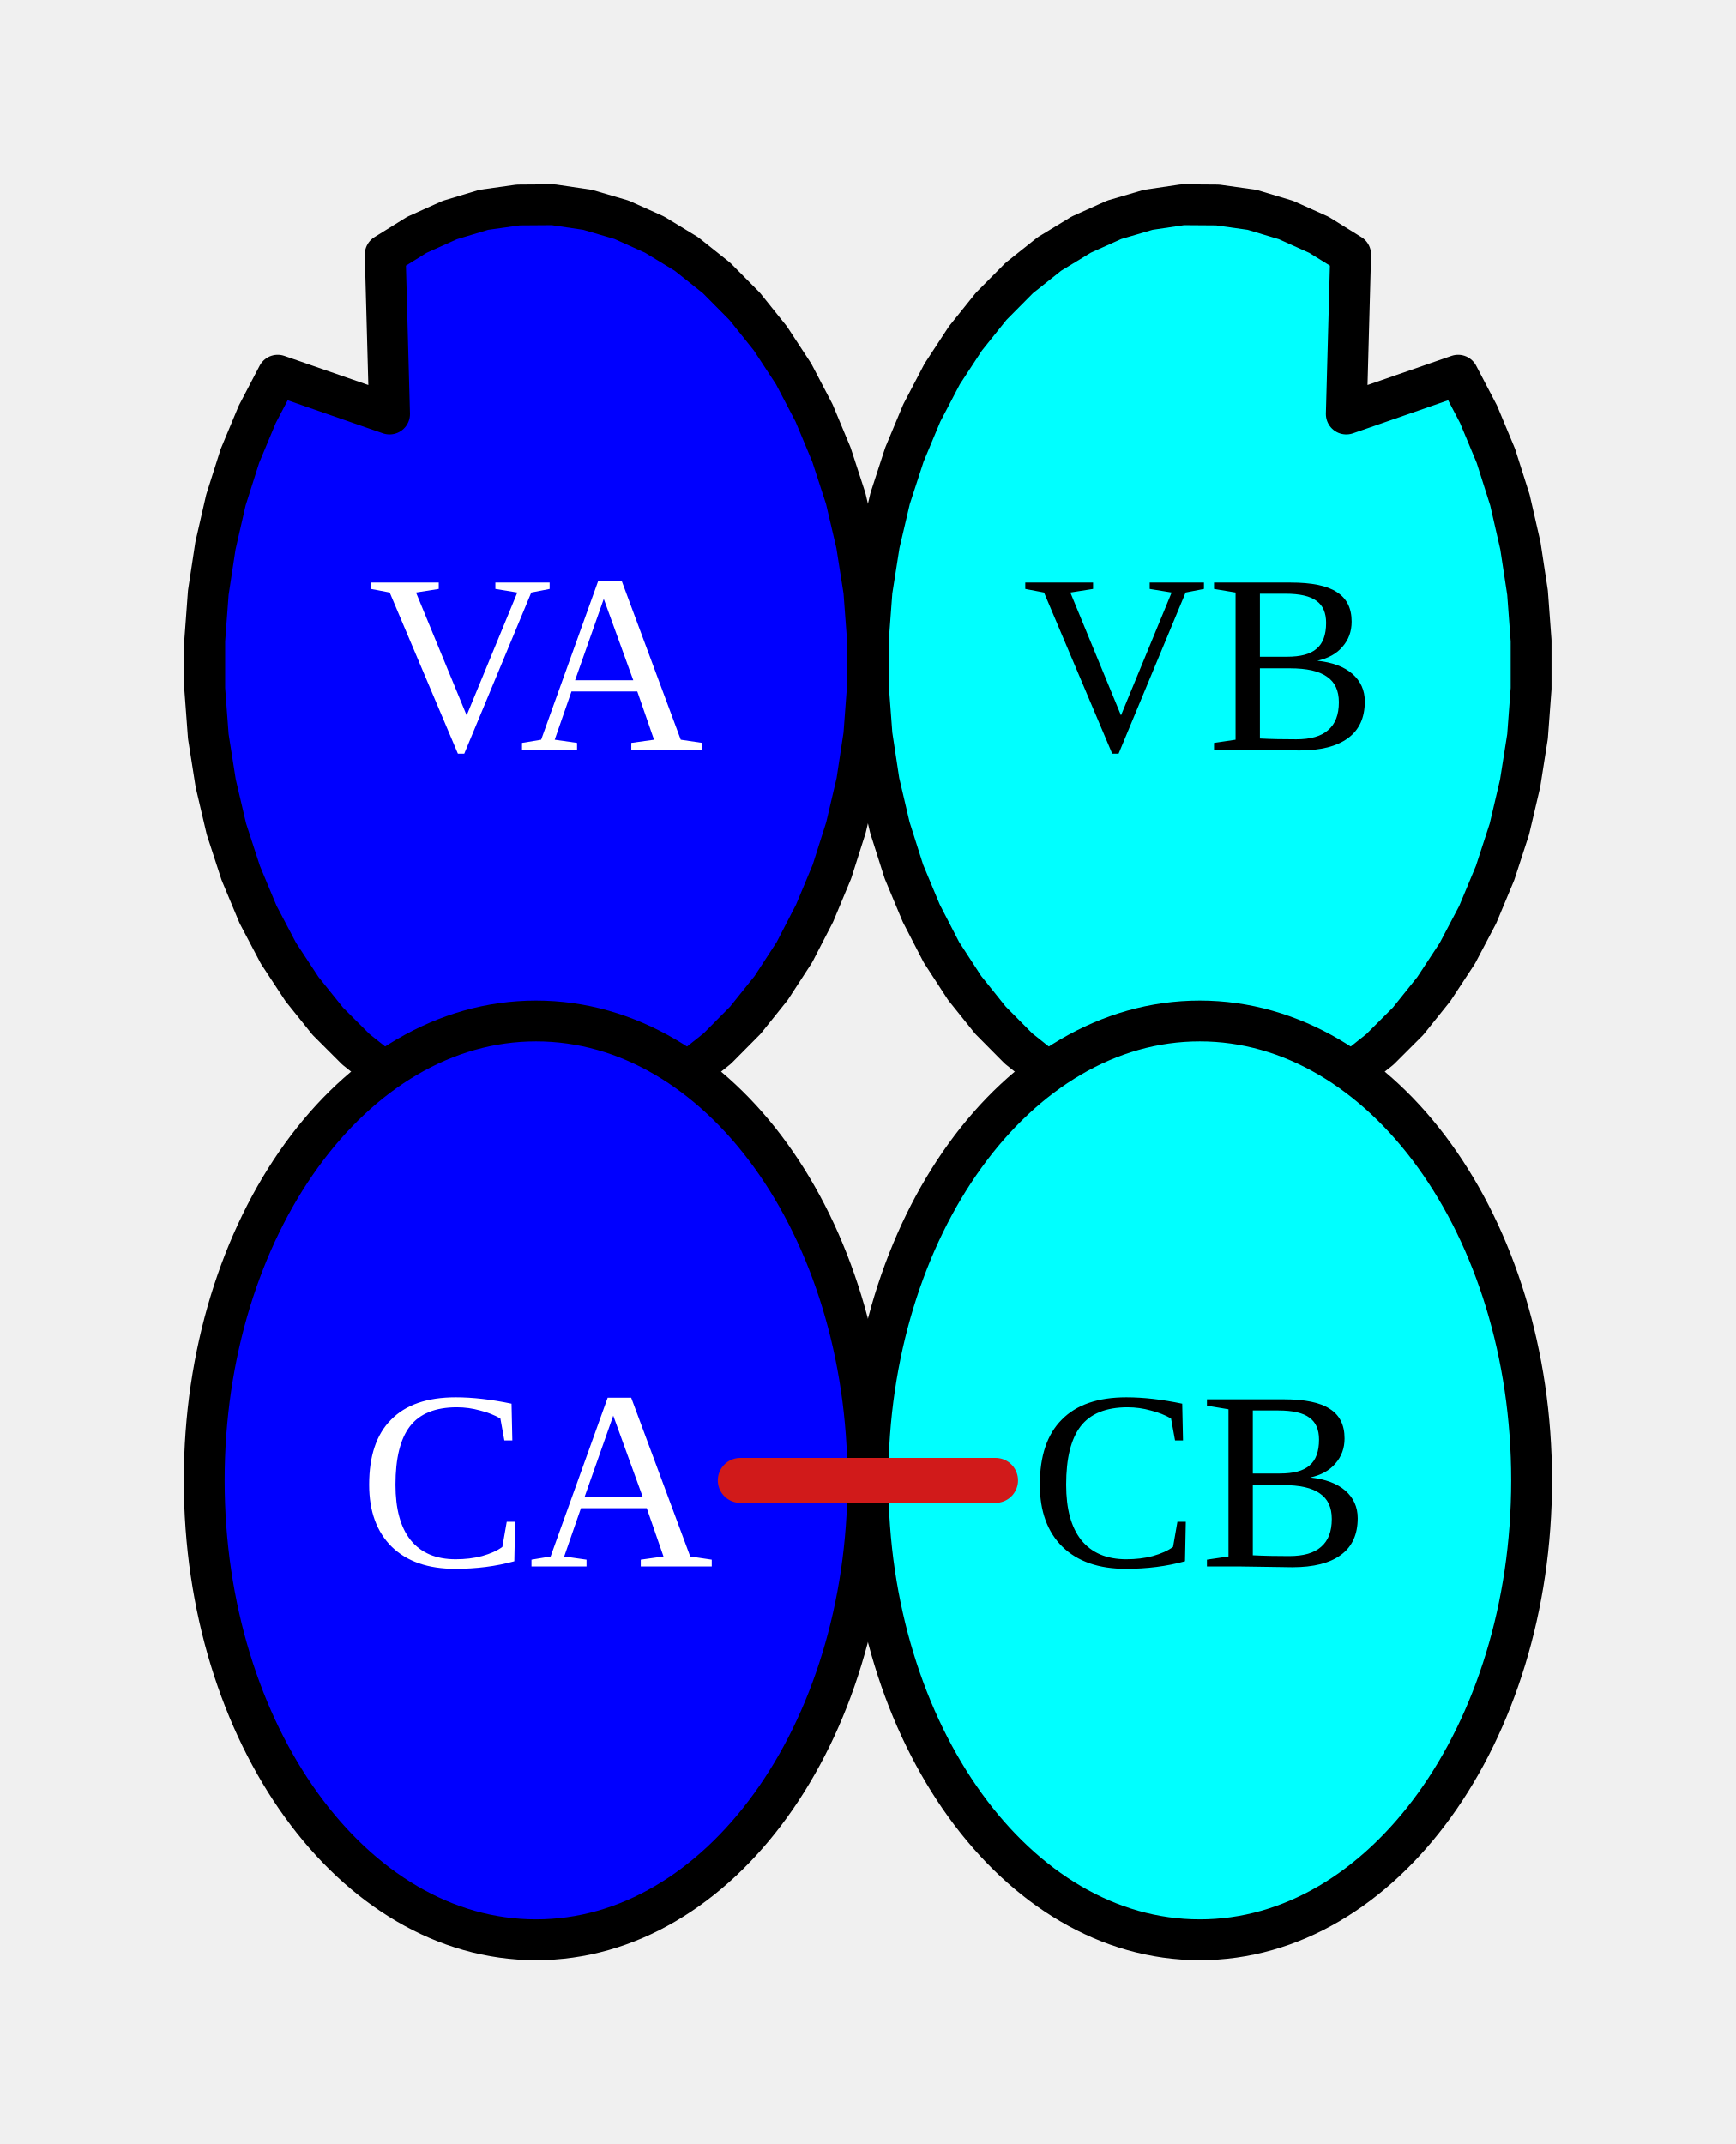
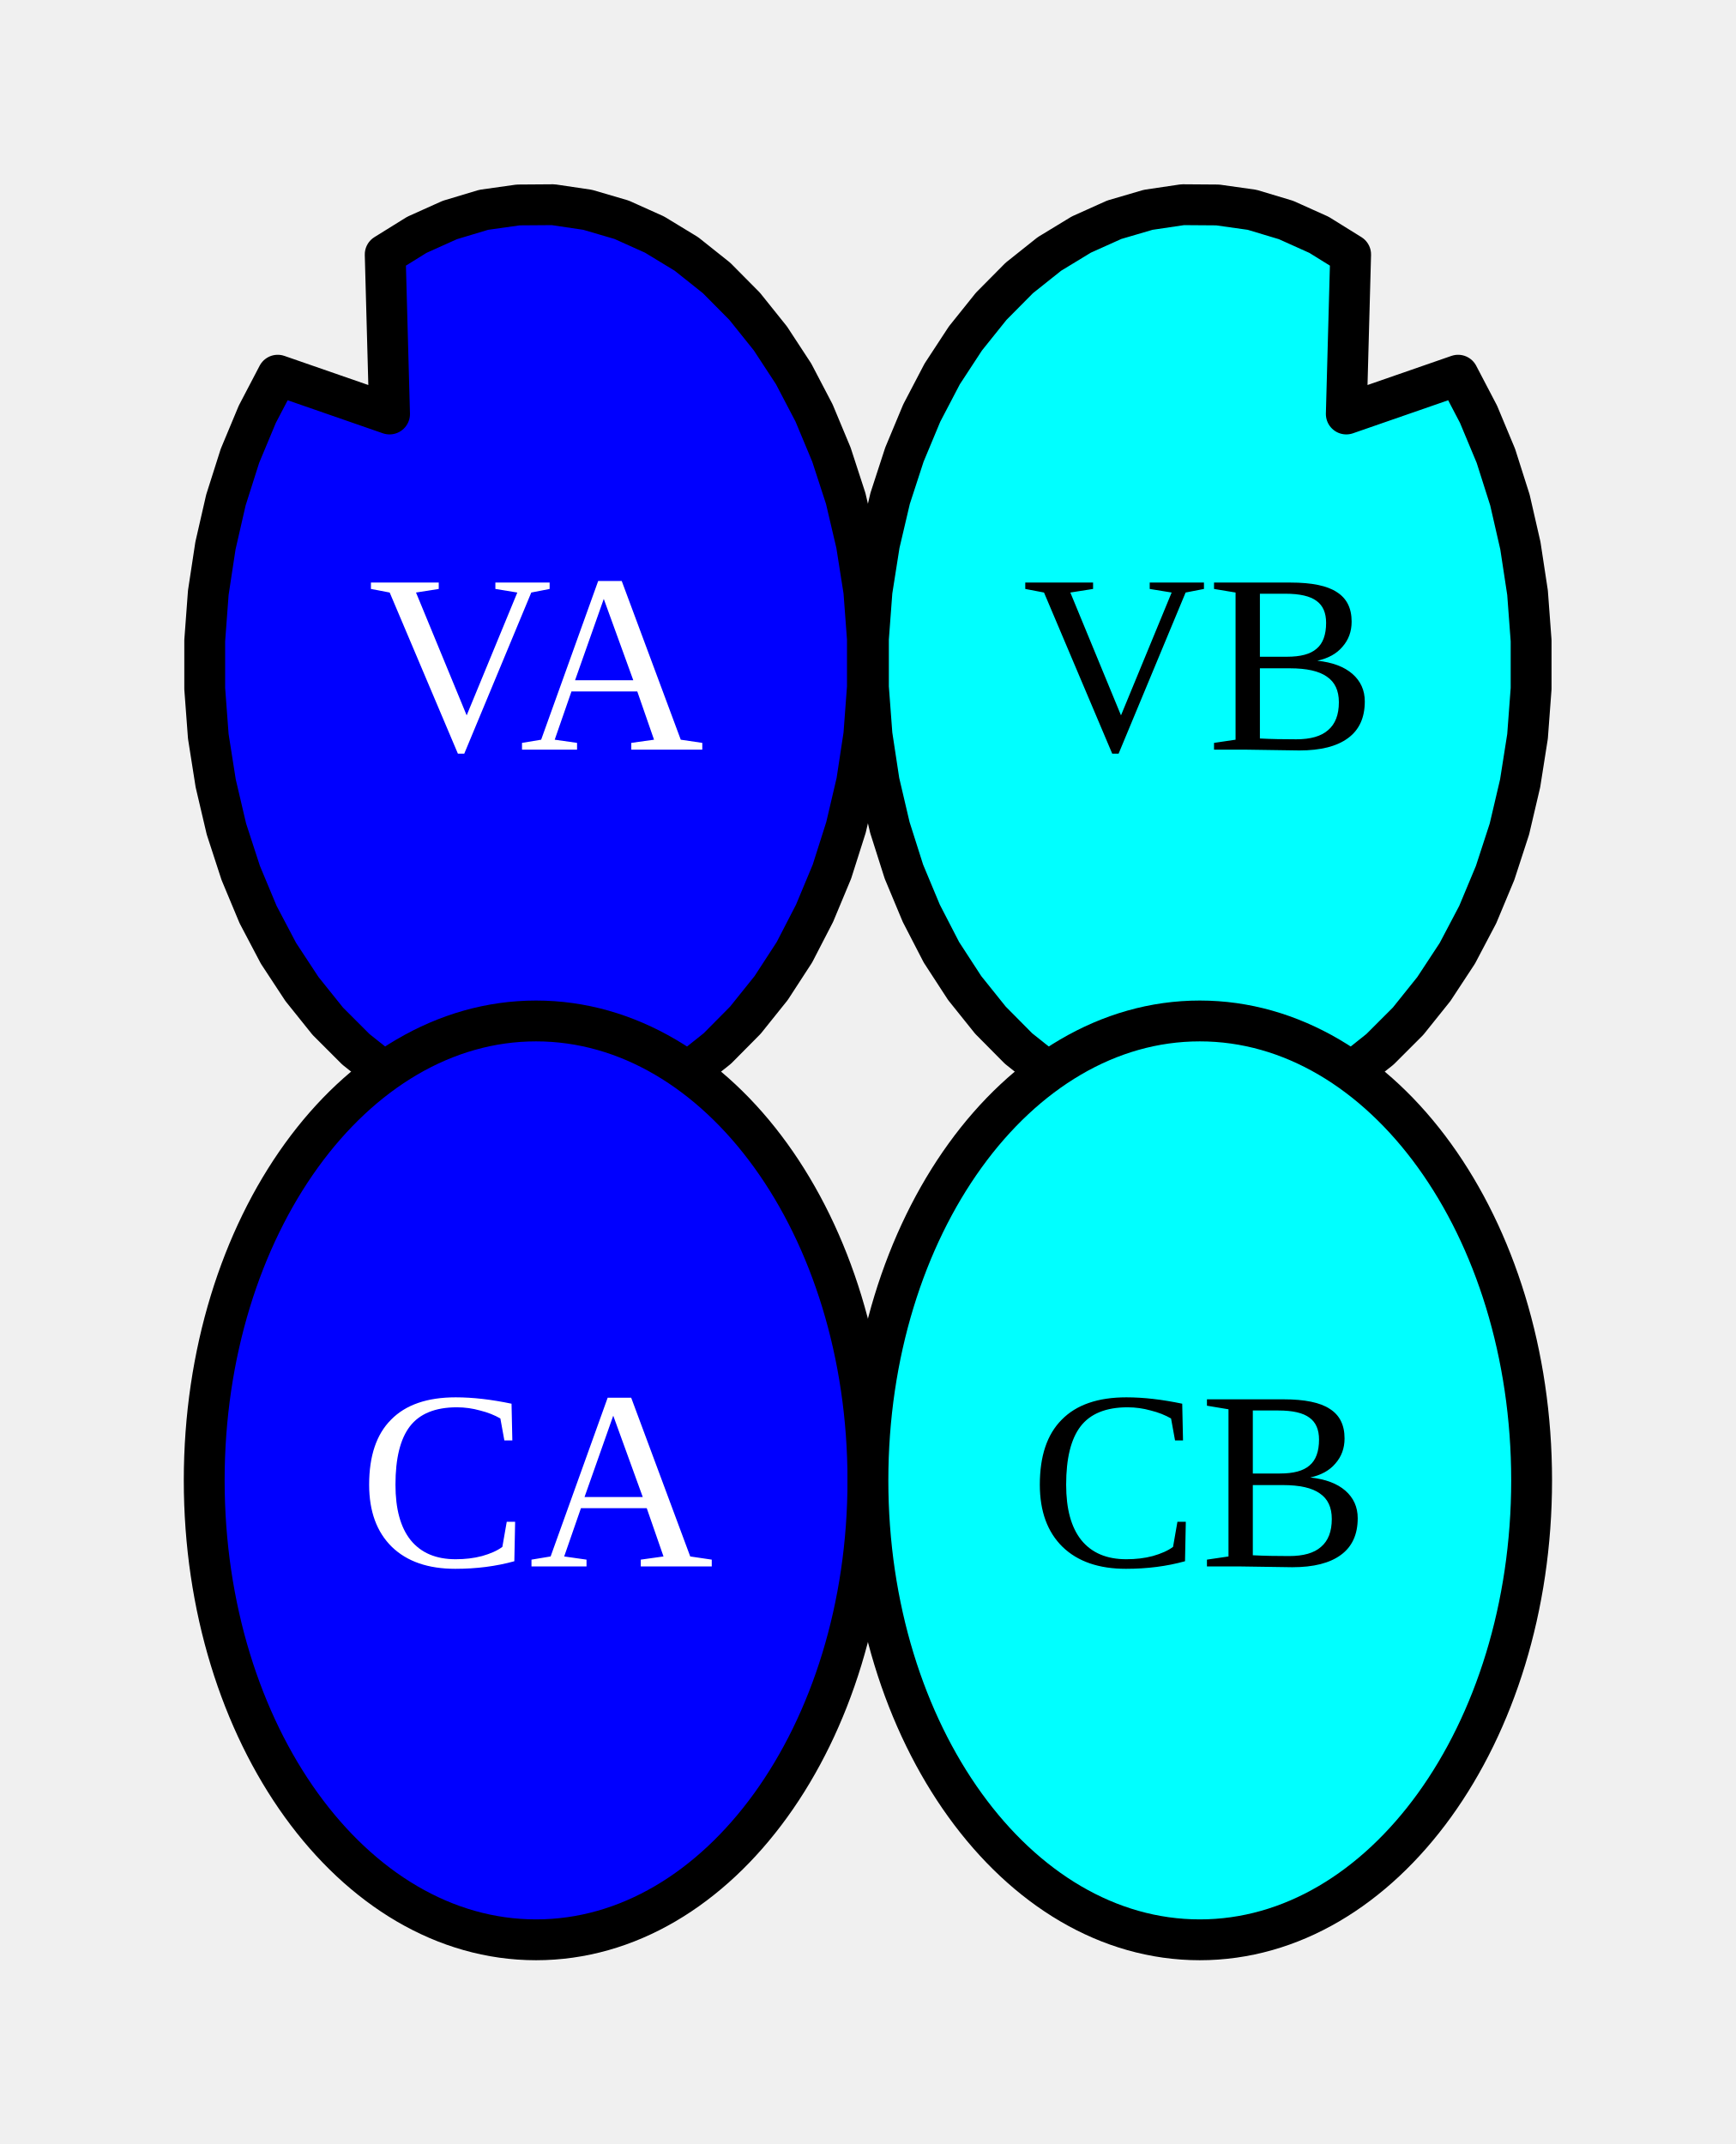
<svg xmlns="http://www.w3.org/2000/svg" width="102" height="126" viewBox="0 0 102 126">
  <g transform="translate(51,39) scale(1.5)">
    <g transform="translate(-13,0) rotate(0)">
      <path d="M -5.91 -16.03 L -4.67 -16.8 L -3.38 -17.38 L -2.05 -17.78 L -0.7 -17.97 L 0.67 -17.98 L 2.02 -17.78 L 3.35 -17.39 L 4.64 -16.81 L 5.89 -16.05 L 7.07 -15.11 L 8.17 -14 L 9.18 -12.74 L 10.09 -11.35 L 10.89 -9.82 L 11.57 -8.19 L 12.13 -6.47 L 12.55 -4.68 L 12.84 -2.84 L 12.98 -0.97 L 12.98 0.92 L 12.84 2.79 L 12.56 4.63 L 12.14 6.42 L 11.59 8.15 L 10.91 9.78 L 10.12 11.31 L 9.21 12.71 L 8.2 13.97 L 7.1 15.08 L 5.92 16.02 L 4.68 16.79 L 3.39 17.38 L 2.06 17.77 L 0.7 17.97 L -0.66 17.98 L -2.01 17.78 L -3.34 17.4 L -4.64 16.82 L -5.88 16.05 L -7.06 15.11 L -8.16 14.01 L -9.17 12.75 L -10.09 11.35 L -10.89 9.83 L -11.57 8.2 L -12.13 6.48 L -12.55 4.69 L -12.84 2.85 L -12.98 0.98 L -12.98 -0.9 L -12.84 -2.78 L -12.56 -4.62 L -12.15 -6.41 L -11.6 -8.14 L -10.92 -9.77 L -10.12 -11.3 L -5.74 -9.78 Z" fill="#0000FF" stroke="#000000" stroke-width="1.6" stroke-linejoin="round" />
      <text x="0" y="0" font-size="10" font-family="'Times New Roman', Times, serif" fill="#FFFFFF" text-anchor="middle" dominant-baseline="central" transform="rotate(0 0 0)">VA</text>
    </g>
    <g transform="translate(13,0) rotate(0)">
      <path d="M 10.12 -11.3 L 10.92 -9.77 L 11.6 -8.14 L 12.15 -6.41 L 12.56 -4.62 L 12.84 -2.78 L 12.98 -0.9 L 12.98 0.98 L 12.84 2.85 L 12.55 4.69 L 12.13 6.48 L 11.57 8.2 L 10.89 9.83 L 10.09 11.35 L 9.17 12.75 L 8.16 14.01 L 7.06 15.11 L 5.88 16.05 L 4.64 16.82 L 3.34 17.4 L 2.01 17.78 L 0.66 17.98 L -0.7 17.97 L -2.06 17.77 L -3.39 17.38 L -4.68 16.79 L -5.92 16.02 L -7.1 15.08 L -8.2 13.97 L -9.21 12.71 L -10.12 11.31 L -10.91 9.78 L -11.59 8.15 L -12.14 6.42 L -12.56 4.63 L -12.84 2.79 L -12.98 0.92 L -12.98 -0.97 L -12.84 -2.84 L -12.55 -4.68 L -12.13 -6.47 L -11.57 -8.19 L -10.89 -9.82 L -10.09 -11.35 L -9.18 -12.74 L -8.17 -14 L -7.07 -15.11 L -5.89 -16.05 L -4.64 -16.81 L -3.35 -17.39 L -2.02 -17.78 L -0.67 -17.98 L 0.7 -17.97 L 2.05 -17.78 L 3.38 -17.38 L 4.67 -16.8 L 5.91 -16.03 L 5.74 -9.78 Z" fill="#00FFFF" stroke="#000000" stroke-width="1.6" stroke-linejoin="round" />
      <text x="0" y="0" font-size="10" font-family="'Times New Roman', Times, serif" fill="#000000" text-anchor="middle" dominant-baseline="central" transform="rotate(0 0 0)">VB</text>
    </g>
    <g transform="translate(-13,32) rotate(0)">
      <ellipse rx="13" ry="18" fill="#0000FF" stroke="#000000" stroke-width="1.6" />
      <text x="0" y="0" font-size="10" font-family="'Times New Roman', Times, serif" fill="#FFFFFF" text-anchor="middle" dominant-baseline="central" transform="rotate(0 0 0)">CA</text>
    </g>
    <g transform="translate(13,32) rotate(0)">
      <ellipse rx="13" ry="18" fill="#00FFFF" stroke="#000000" stroke-width="1.6" />
      <text x="0" y="0" font-size="10" font-family="'Times New Roman', Times, serif" fill="#000000" text-anchor="middle" dominant-baseline="central" transform="rotate(0 0 0)">CB</text>
    </g>
-     <line x1="-5" y1="32" x2="5" y2="32" stroke="#D11A1A" stroke-width="1.76" stroke-linecap="round" />
  </g>
</svg>
